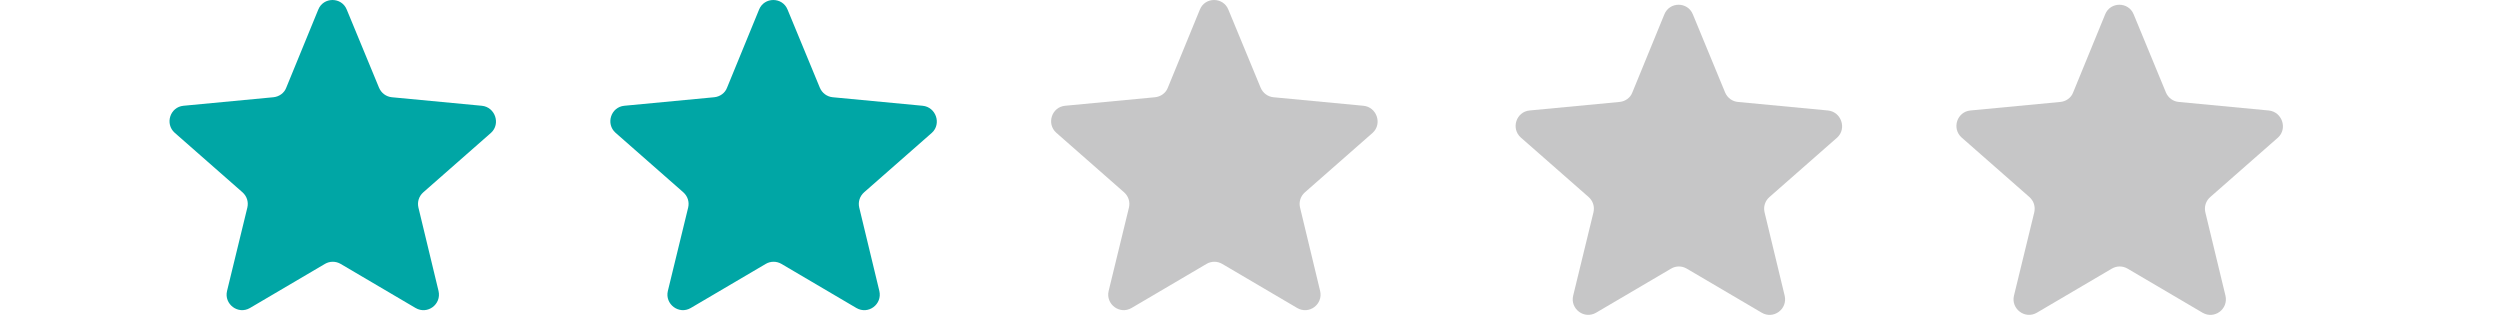
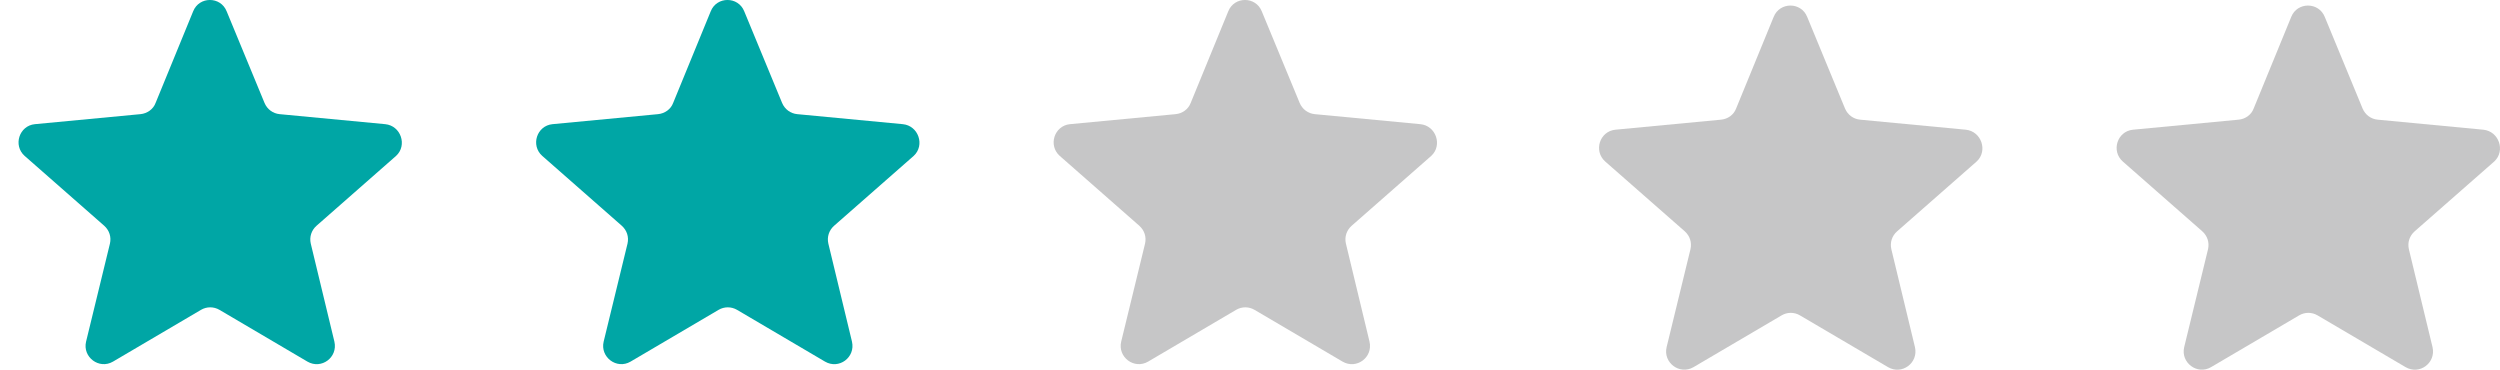
- <svg xmlns="http://www.w3.org/2000/svg" version="1.1" id="Layer_1" x="0px" y="0px" width="197.26px" height="24.846px" viewBox="0 -1.311 197.26 24.846" enable-background="new 0 -1.311 197.26 24.846" xml:space="preserve">
+ <svg xmlns="http://www.w3.org/2000/svg" version="1.1" id="Layer_1" x="0px" y="0px" width="168.003px" height="24.846px" viewBox="12.13 0 168.003 24.846" enable-background="new 12.13 0 168.003 24.846" xml:space="preserve">
  <g>
    <g>
-       <path fill="#00A6A5" d="M38.014,7.034l-7.093-0.672c-0.448-0.043-0.834-0.325-1.015-0.754l-2.543-6.154    c-0.405-1.02-1.85-1.02-2.254,0l-2.523,6.154c-0.159,0.429-0.568,0.711-1.017,0.754l-7.093,0.672    c-1.057,0.102-1.483,1.425-0.691,2.132l5.348,4.696c0.346,0.309,0.487,0.752,0.385,1.199l-1.604,6.588    c-0.248,1.037,0.873,1.889,1.809,1.342l5.915-3.479c0.384-0.225,0.851-0.225,1.24,0l5.913,3.479    c0.934,0.545,2.055-0.285,1.811-1.342l-1.588-6.588c-0.101-0.447,0.041-0.893,0.387-1.199l5.346-4.696    C39.519,8.459,39.071,7.134,38.014,7.034z" />
+       <path fill="#00A6A5" d="M38.014,8.344l-7.093-0.673c-0.448-0.043-0.834-0.324-1.015-0.754l-2.543-6.153    c-0.405-1.021-1.85-1.021-2.254,0l-2.523,6.153c-0.159,0.43-0.568,0.711-1.017,0.754l-7.093,0.673    c-1.057,0.102-1.483,1.425-0.691,2.132l5.348,4.695c0.346,0.31,0.487,0.753,0.385,1.199l-1.604,6.588    c-0.248,1.037,0.873,1.89,1.809,1.343l5.915-3.479c0.384-0.225,0.851-0.225,1.24,0l5.913,3.479    c0.934,0.545,2.055-0.285,1.811-1.343l-1.588-6.588c-0.101-0.446,0.041-0.893,0.387-1.199l5.346-4.695    C39.519,9.769,39.071,8.444,38.014,8.344z" />
    </g>
  </g>
  <g>
    <g>
-       <path fill="#00A6A5" d="M72.797,7.034l-7.092-0.672c-0.449-0.043-0.836-0.325-1.017-0.754l-2.543-6.154    c-0.405-1.02-1.85-1.02-2.255,0l-2.523,6.154c-0.158,0.429-0.567,0.711-1.016,0.754L49.26,7.034    c-1.058,0.102-1.485,1.425-0.691,2.132l5.346,4.696c0.346,0.309,0.487,0.752,0.385,1.199l-1.604,6.588    c-0.246,1.037,0.872,1.889,1.808,1.342l5.916-3.479c0.385-0.225,0.853-0.225,1.24,0l5.913,3.479    c0.936,0.545,2.054-0.285,1.811-1.342l-1.588-6.588c-0.101-0.447,0.041-0.893,0.387-1.199l5.348-4.696    C74.303,8.459,73.855,7.134,72.797,7.034z" />
+       <path fill="#00A6A5" d="M72.797,8.344l-7.092-0.673c-0.449-0.043-0.836-0.324-1.017-0.754l-2.543-6.153    c-0.405-1.021-1.85-1.021-2.255,0l-2.523,6.153c-0.158,0.43-0.567,0.711-1.016,0.754L49.26,8.344    c-1.058,0.102-1.485,1.425-0.691,2.132l5.346,4.695c0.346,0.31,0.487,0.753,0.385,1.199l-1.604,6.588    c-0.246,1.037,0.872,1.89,1.808,1.343l5.916-3.479c0.385-0.225,0.853-0.225,1.24,0l5.913,3.479    c0.936,0.545,2.054-0.285,1.811-1.343l-1.588-6.588c-0.101-0.446,0.041-0.893,0.387-1.199l5.348-4.695    C74.303,9.769,73.855,8.444,72.797,8.344z" />
    </g>
  </g>
  <g opacity="0.3">
    <g>
-       <path fill="#414142" d="M107.578,7.034l-7.093-0.672c-0.447-0.043-0.834-0.325-1.016-0.754l-2.544-6.154    c-0.407-1.02-1.852-1.02-2.255,0l-2.523,6.154c-0.161,0.429-0.567,0.711-1.016,0.754l-7.093,0.672    c-1.058,0.102-1.484,1.425-0.691,2.132l5.346,4.696c0.346,0.309,0.488,0.752,0.387,1.199l-1.604,6.588    c-0.248,1.037,0.87,1.889,1.808,1.342l5.916-3.479c0.383-0.225,0.851-0.225,1.237,0l5.917,3.479    c0.935,0.545,2.055-0.285,1.81-1.342l-1.586-6.588c-0.103-0.447,0.041-0.893,0.387-1.199l5.347-4.696    C109.083,8.459,108.635,7.134,107.578,7.034z" />
+       <path fill="#414142" d="M107.578,8.344l-7.093-0.673c-0.447-0.043-0.834-0.324-1.016-0.754l-2.545-6.153    c-0.407-1.021-1.852-1.021-2.255,0l-2.523,6.153c-0.161,0.43-0.567,0.711-1.016,0.754l-7.093,0.673    c-1.058,0.102-1.484,1.425-0.691,2.132l5.346,4.695c0.346,0.31,0.488,0.753,0.387,1.199l-1.604,6.588    c-0.248,1.037,0.87,1.89,1.808,1.343l5.916-3.479c0.383-0.225,0.851-0.225,1.237,0l5.917,3.479    c0.935,0.545,2.055-0.285,1.81-1.343l-1.586-6.588c-0.103-0.446,0.041-0.893,0.387-1.199l5.347-4.695    C109.083,9.769,108.635,8.444,107.578,8.344z" />
    </g>
  </g>
  <g opacity="0.3">
-     <path fill="#414142" d="M144.228,7.406l-7.094-0.673c-0.447-0.039-0.833-0.321-1.017-0.75l-2.541-6.154   c-0.404-1.02-1.849-1.02-2.255,0l-2.522,6.154c-0.161,0.429-0.567,0.711-1.016,0.75l-7.095,0.673   c-1.059,0.104-1.482,1.425-0.69,2.134l5.349,4.695c0.346,0.309,0.486,0.752,0.385,1.201l-1.604,6.586   c-0.247,1.035,0.871,1.889,1.811,1.34l5.916-3.477c0.383-0.227,0.852-0.227,1.235,0l5.916,3.477   c0.935,0.549,2.056-0.285,1.812-1.34l-1.588-6.586c-0.102-0.449,0.041-0.895,0.389-1.201l5.346-4.695   C145.733,8.831,145.285,7.509,144.228,7.406z" />
+     <path fill="#414142" d="M144.228,8.716l-7.094-0.674c-0.447-0.039-0.833-0.32-1.017-0.75l-2.541-6.153   c-0.404-1.021-1.849-1.021-2.255,0l-2.522,6.153c-0.161,0.43-0.567,0.711-1.016,0.75l-7.095,0.674   c-1.06,0.104-1.482,1.425-0.69,2.134l5.349,4.694c0.346,0.31,0.486,0.752,0.385,1.201l-1.604,6.586   c-0.247,1.035,0.871,1.89,1.811,1.34l5.916-3.477c0.383-0.227,0.853-0.227,1.235,0l5.916,3.477c0.935,0.55,2.056-0.284,1.812-1.34   l-1.588-6.586c-0.102-0.449,0.041-0.895,0.39-1.201l5.346-4.694C145.733,10.141,145.285,8.819,144.228,8.716z" />
  </g>
  <g opacity="0.3">
-     <path fill="#414142" d="M179.007,7.406l-7.091-0.673c-0.448-0.039-0.834-0.321-1.017-0.75l-2.541-6.154   c-0.406-1.02-1.854-1.02-2.256,0l-2.523,6.154c-0.159,0.429-0.568,0.711-1.016,0.75l-7.092,0.673   c-1.062,0.104-1.484,1.425-0.691,2.134l5.346,4.695c0.346,0.309,0.486,0.752,0.387,1.201l-1.604,6.586   c-0.245,1.035,0.873,1.889,1.809,1.34l5.915-3.477c0.388-0.227,0.854-0.227,1.24,0l5.914,3.477c0.935,0.549,2.054-0.285,1.812-1.34   l-1.59-6.586c-0.101-0.449,0.043-0.895,0.391-1.201l5.348-4.695C180.515,8.831,180.067,7.509,179.007,7.406z" />
+     <path fill="#414142" d="M179.007,8.716l-7.091-0.674c-0.448-0.039-0.834-0.32-1.017-0.75l-2.541-6.153   c-0.406-1.021-1.854-1.021-2.256,0l-2.523,6.153c-0.159,0.43-0.568,0.711-1.016,0.75l-7.092,0.674   c-1.062,0.104-1.484,1.425-0.691,2.134l5.346,4.694c0.346,0.31,0.486,0.752,0.387,1.201l-1.604,6.586   c-0.245,1.035,0.873,1.89,1.809,1.34l5.915-3.477c0.388-0.227,0.854-0.227,1.24,0l5.914,3.477c0.935,0.55,2.054-0.284,1.812-1.34   l-1.59-6.586c-0.101-0.449,0.043-0.895,0.391-1.201l5.349-4.694C180.515,10.141,180.067,8.819,179.007,8.716z" />
  </g>
</svg>
